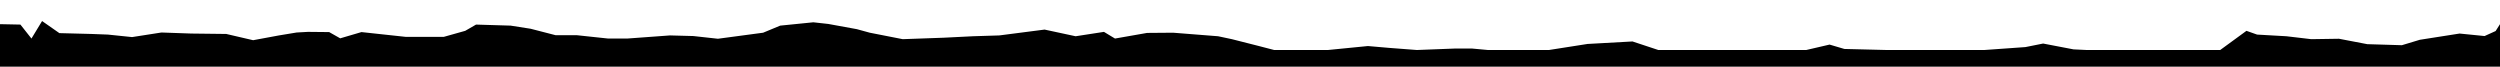
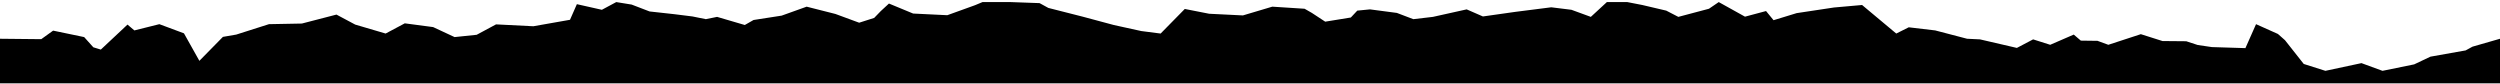
- <svg xmlns="http://www.w3.org/2000/svg" viewBox="0 0 1200 32" preserveAspectRatio="none">
-   <path d="M0 32 L0 11.6 L9.8 11.8 L15.1 18.5 L20.2 10.1 L28.5 15.9 L43.9 16.3 L51.8 16.6 L63.4 17.8 L77.5 15.6 L91.8 16.1 L108.6 16.3 L121.5 19.3 L133.9 17.0 L142.4 15.6 L147.8 15.3 L158.0 15.4 L163.3 18.4 L173.5 15.4 L194.8 17.7 L213.0 17.7 L223.3 14.8 L228.5 11.8 L245.1 12.3 L254.7 13.8 L266.7 16.9 L276.9 16.9 L291.9 18.5 L301.1 18.5 L321.6 17.0 L332.8 17.3 L344.6 18.6 L366.3 15.7 L374.5 12.3 L390.4 10.7 L397.6 11.5 L411.3 14.0 L417.5 15.7 L433.3 18.8 L453.0 18.1 L467.0 17.4 L479.7 17.0 L501.4 14.2 L516.3 17.4 L529.9 15.3 L535.2 18.5 L550.6 15.8 L563.1 15.7 L584.7 17.4 L591.3 18.8 L603.9 22.0 L611.6 24 L628.1 24 L637.4 24 L656.6 22.1 L667.0 23.0 L680.1 24 L698.3 23.3 L706.6 23.3 L714.2 24 L736.0 24 L743.5 24 L762.0 21.1 L783.6 19.9 L796.0 24 L817.8 24 L823.3 24 L841.4 24 L848.6 24 L867.0 24 L878.2 21.4 L885.3 23.5 L905.6 24 L924.5 24 L934.8 24 L939.0 24 L952.5 24 L972.2 22.6 L980.7 20.9 L995.3 23.7 L1001.6 24 L1013.9 24 L1025.5 24 L1039.0 24 L1054.0 24 L1060.5 24 L1065.7 24 L1078.3 14.8 L1083.4 16.6 L1097.5 17.4 L1109.4 18.8 L1122.7 18.6 L1136.3 21.2 L1152.9 21.7 L1161.5 19.1 L1180.6 16.1 L1192.6 17.3 L1197.9 14.9 L1200 11.6 L1200 32 Z" />
+ <svg xmlns="http://www.w3.org/2000/svg" viewBox="0 0 1200 40" preserveAspectRatio="none">
+   <path d="M0 40 L0 18.6 L9.8 18.7 L19.8 18.8 L25.5 14.7 L40.4 17.8 L44.8 22.7 L48.4 23.8 L61.2 11.8 L64.5 14.6 L76.5 11.6 L88.3 16.0 L95.7 29.2 L107.0 17.7 L113.4 16.6 L129.1 11.6 L144.9 11.3 L161.5 7.0 L170.5 11.8 L185.1 16.1 L194.3 11.2 L207.9 13.0 L218.2 17.8 L228.8 16.7 L238.1 11.7 L256.0 12.6 L273.6 9.5 L276.9 2.0 L288.9 4.7 L295.8 1 L303.2 2.2 L311.8 5.5 L323.6 6.8 L332.4 7.9 L338.8 9.2 L344.2 8.1 L357.5 12.0 L361.7 9.6 L375.2 7.5 L387.2 3.2 L401.0 6.7 L412.4 10.9 L419.6 8.6 L422.8 5.3 L426.7 1.7 L438.3 6.5 L454.7 7.3 L468.0 2.5 L471.6 1 L485.1 1 L499.0 1.5 L503.2 3.8 L519.7 8.0 L534.6 12.0 L547.8 14.9 L557.1 16.1 L568.7 4.3 L580.4 6.6 L596.6 7.4 L610.7 3.2 L626.2 4.2 L629.7 6.2 L636.1 10.4 L648.4 8.4 L651.5 5.1 L657.6 4.5 L670.5 6.2 L678.4 9.2 L687.8 8.1 L704.0 4.5 L711.8 7.9 L727.3 5.7 L744.6 3.5 L754.3 4.7 L763.6 8.1 L771.3 1 L781.1 1 L788.3 2.4 L799.8 5.1 L805.6 8.1 L820.3 4.2 L825.0 1 L837.6 8.0 L847.7 5.3 L851.3 9.7 L862.4 6.3 L880.3 3.6 L893.8 2.4 L910.2 16.1 L916.2 13.1 L928.9 14.6 L944.2 18.6 L950.4 18.9 L968.1 23.0 L975.9 18.9 L984.1 21.5 L995.4 16.6 L998.8 19.5 L1006.8 19.6 L1012.0 21.5 L1027.6 16.4 L1038.0 19.7 L1049.4 19.8 L1054.9 21.6 L1061.7 22.6 L1077.8 23.1 L1082.9 11.6 L1093.4 16.3 L1096.8 19.3 L1105.8 30.7 L1116.2 34 L1133.5 30.3 L1143.6 34 L1158.8 30.9 L1166.6 27.2 L1183.5 24.2 L1186.8 22.4 L1200 18.6 L1200 40 Z" />
</svg>
